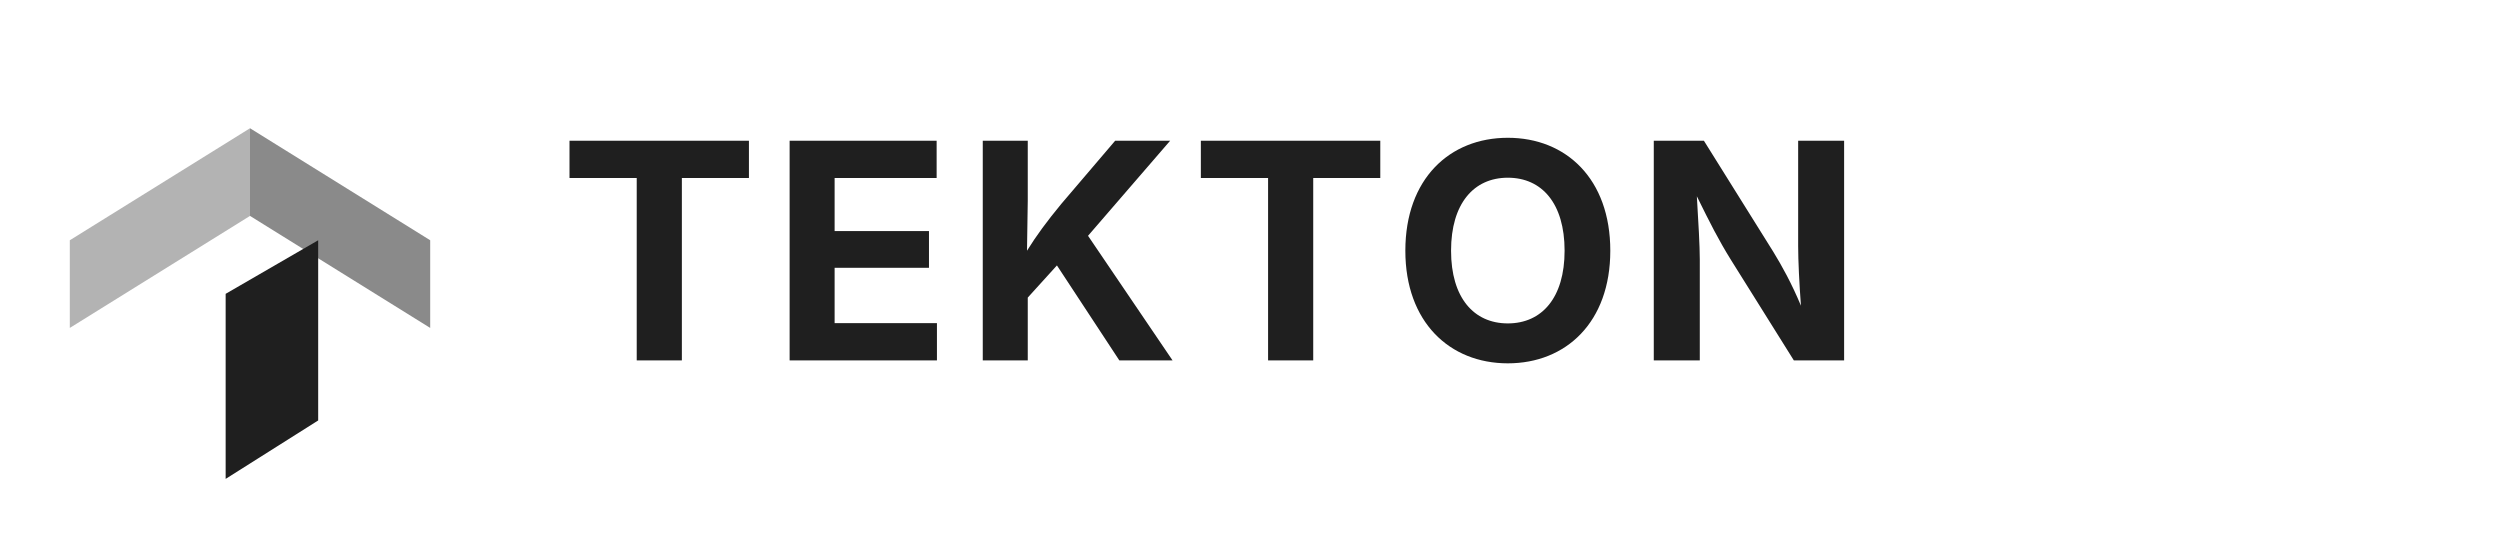
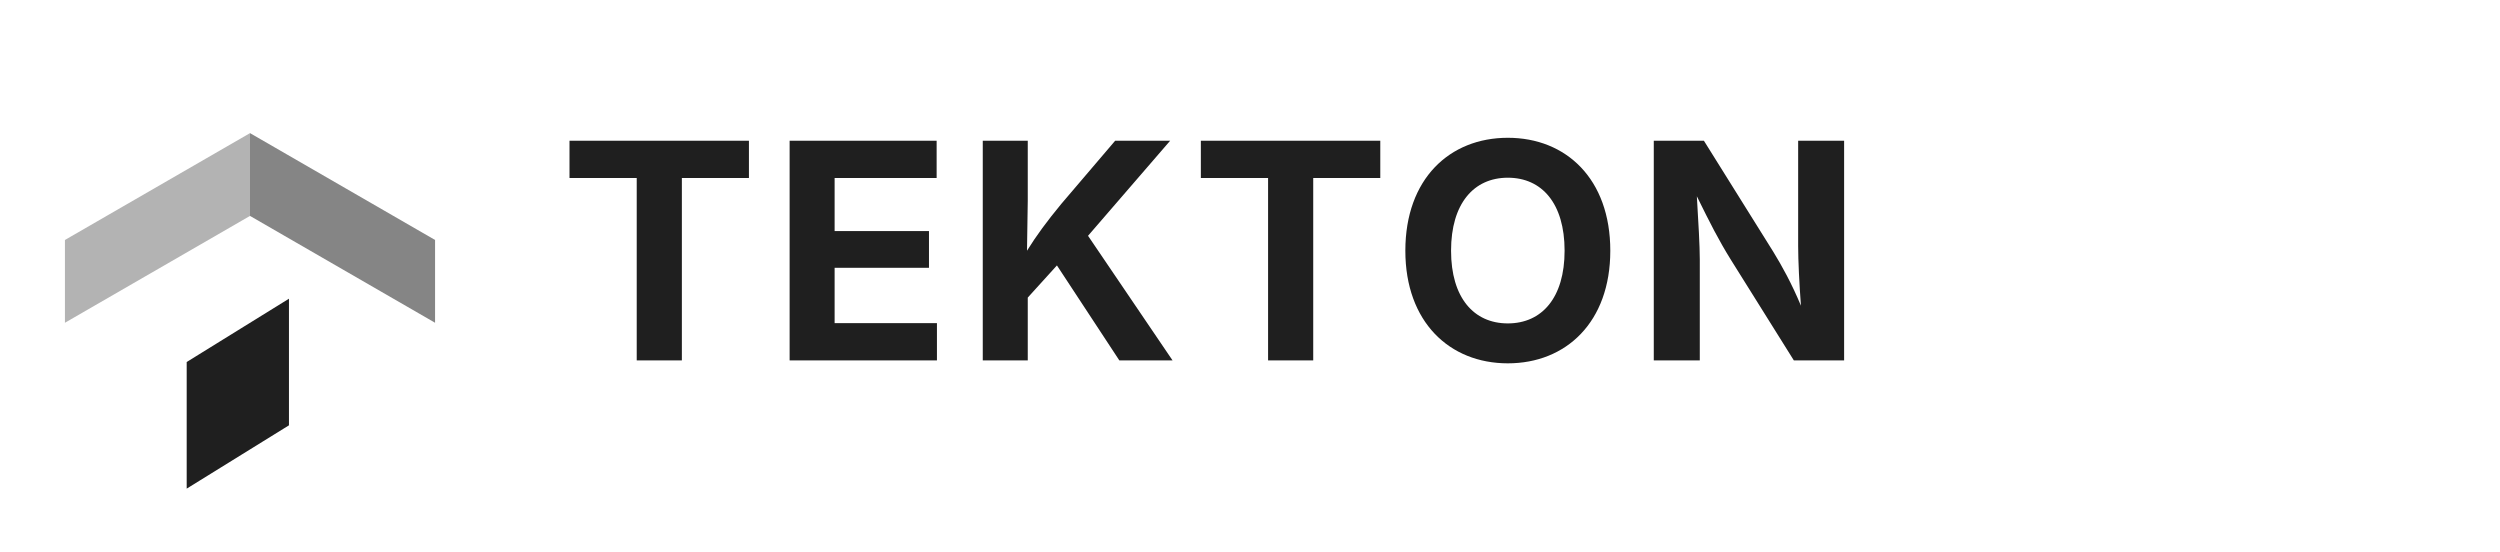
- <svg xmlns="http://www.w3.org/2000/svg" width="770" height="170" viewBox="0 0 770 170" role="img" aria-label="TEKTON brand artwork">
+ <svg xmlns="http://www.w3.org/2000/svg" width="770" height="170" viewBox="0 0 770 170" role="img" aria-label="TEKTON logo corrected version 2">
  <g transform="translate(5 11) scale(1.5)">
-     <g>
-       <path d="M 11 42 L 48 19 L 48 37 L 11 60 Z" fill="#B3B3B3" />
-       <path d="M 48 19 L 85 42 L 85 60 L 48 37 Z" fill="#8A8A8A" />
-       <path d="M 43 53 L 62 42 L 62 79 L 43 91 Z" fill="#1F1F1F" />
+     <g class="tekton-mark">
+       <path d="M 10 41.94 L 48 20 L 48 37 L 10 58.94 Z" fill="#B3B3B3" />
+       <path d="M 48 20 L 86 41.94 L 86 58.94 L 48 37 Z" fill="#858585" />
+       <path d="M 35 67 L 56 54 L 56 80 L 35 93 Z" fill="#1F1F1F" />
    </g>
  </g>
-   <text x="172" y="111" font-family="Inter, Arial, sans-serif" font-size="93" font-weight="750" letter-spacing="3" fill="#1F1F1F">TEKTON</text>
+   <text x="172" y="111" font-family="Inter,Arial,sans-serif" font-size="93" font-weight="700" letter-spacing="3" fill="#1F1F1F">TEKTON</text>
</svg>
